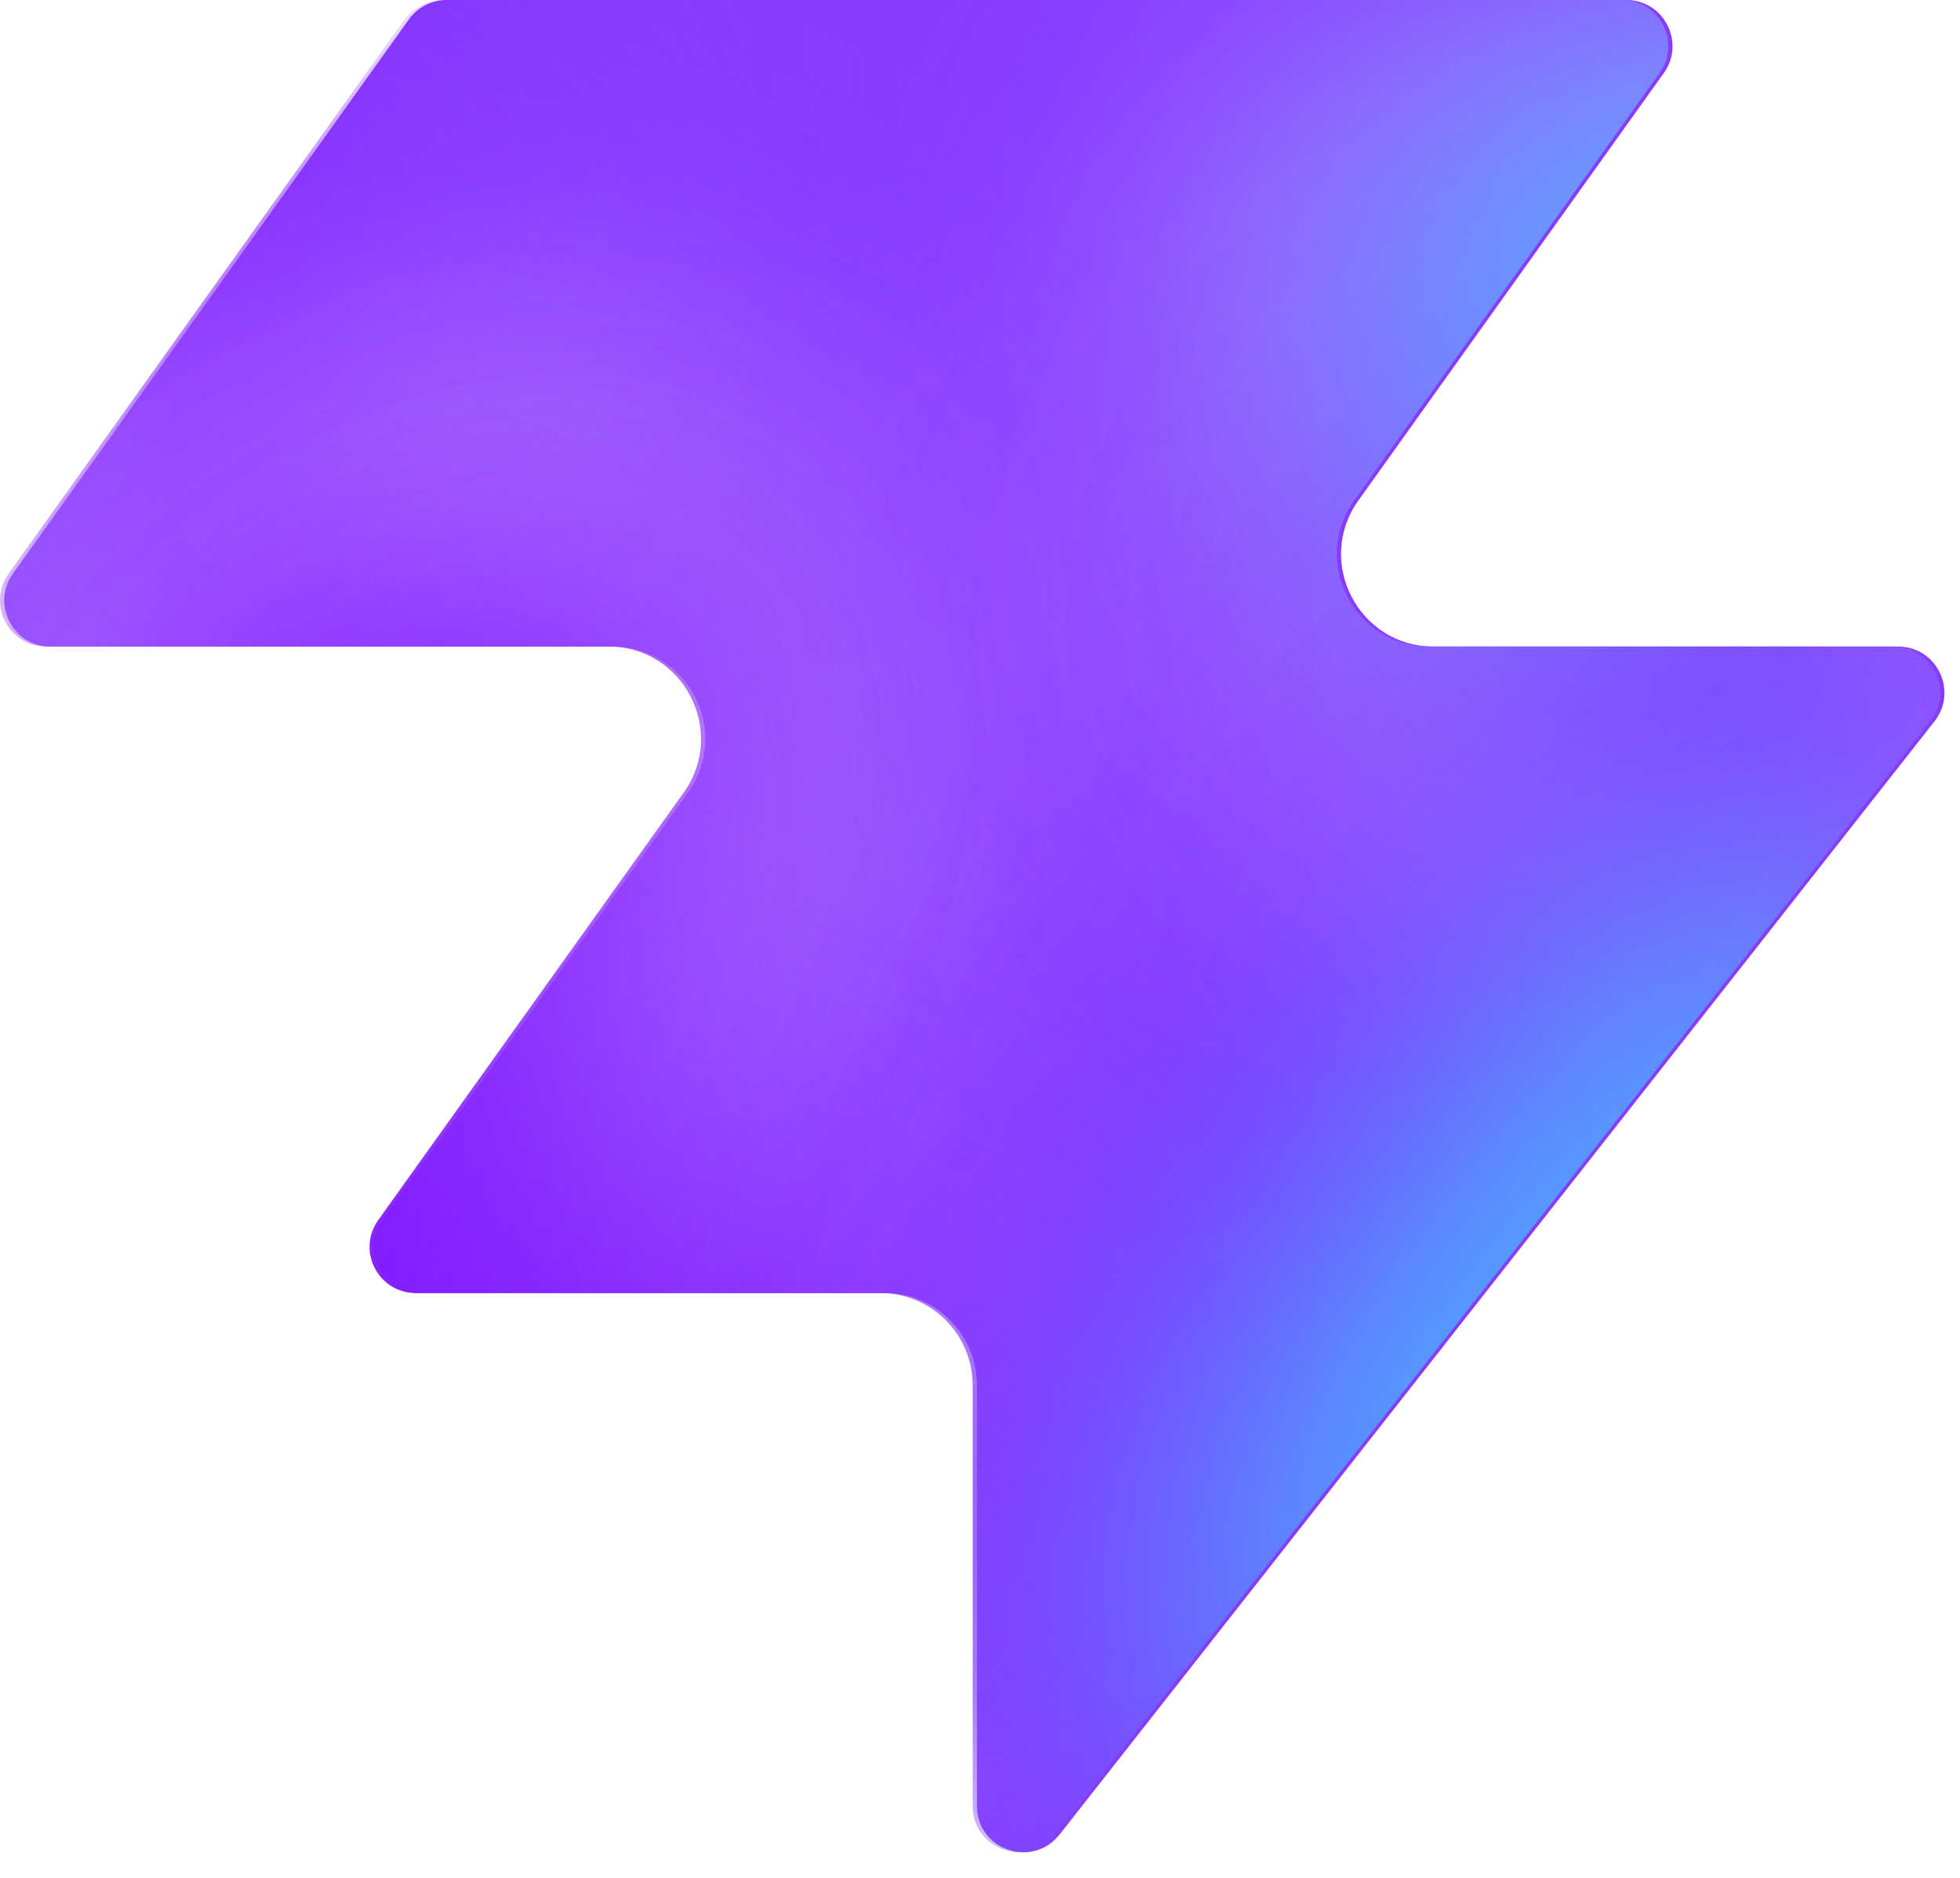
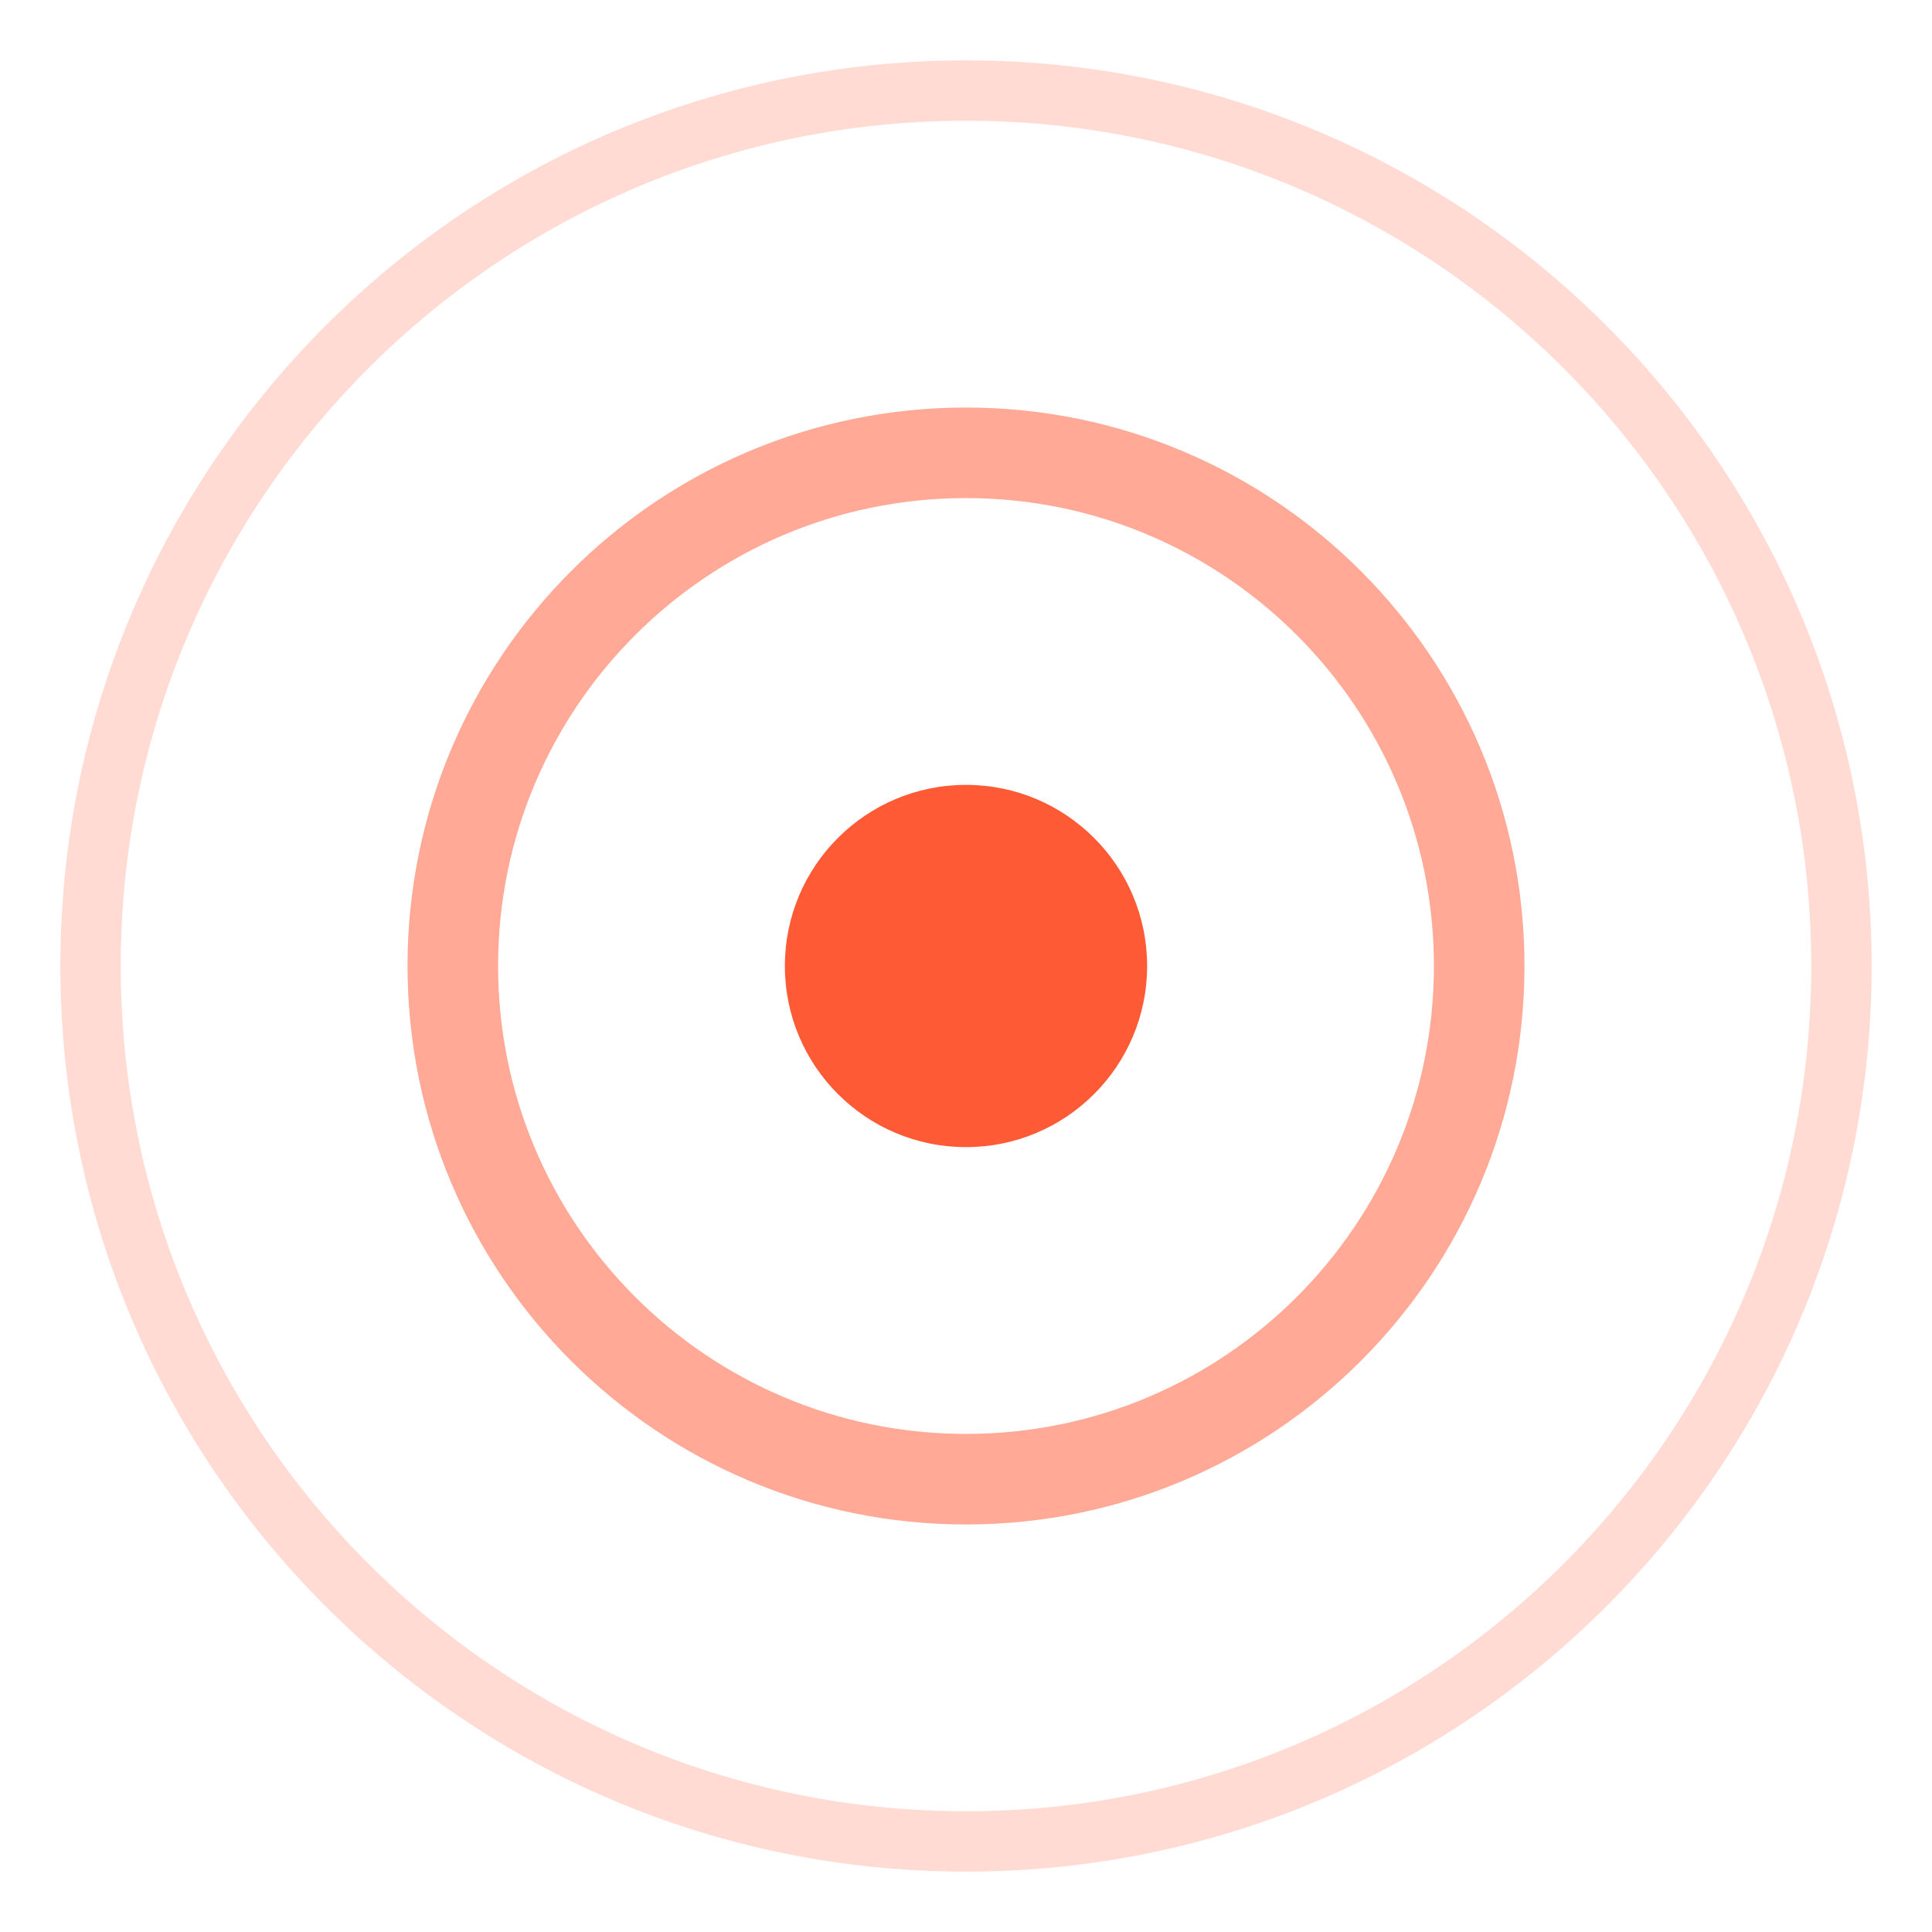
- <svg xmlns="http://www.w3.org/2000/svg" width="48" height="46" fill="none" viewBox="0 0 48 46">
-   <path fill="#863bff" d="M25.946 44.938c-.664.845-2.021.375-2.021-.698V33.937a2.26 2.26 0 0 0-2.262-2.262H10.287c-.92 0-1.456-1.04-.92-1.788l7.48-10.471c1.07-1.497 0-3.578-1.842-3.578H1.237c-.92 0-1.456-1.04-.92-1.788L10.013.474c.214-.297.556-.474.92-.474h28.894c.92 0 1.456 1.04.92 1.788l-7.48 10.471c-1.07 1.498 0 3.579 1.842 3.579h11.377c.943 0 1.473 1.088.89 1.83L25.947 44.94z" style="fill:#863bff;fill:color(display-p3 .525 .23 1);fill-opacity:1" />
-   <mask id="a" width="48" height="46" x="0" y="0" maskUnits="userSpaceOnUse" style="mask-type:alpha">
-     <path fill="#000" d="M25.842 44.938c-.664.844-2.021.375-2.021-.698V33.937a2.26 2.26 0 0 0-2.262-2.262H10.183c-.92 0-1.456-1.04-.92-1.788l7.48-10.471c1.07-1.498 0-3.579-1.842-3.579H1.133c-.92 0-1.456-1.04-.92-1.787L9.91.473c.214-.297.556-.474.92-.474h28.894c.92 0 1.456 1.04.92 1.788l-7.48 10.471c-1.07 1.498 0 3.578 1.842 3.578h11.377c.943 0 1.473 1.088.89 1.832L25.843 44.94z" style="fill:#000;fill-opacity:1" />
-   </mask>
-   <g mask="url(#a)">
-     <g filter="url(#b)">
-       <ellipse cx="5.508" cy="14.704" fill="#ede6ff" rx="5.508" ry="14.704" style="fill:#ede6ff;fill:color(display-p3 .927 .903 1);fill-opacity:1" transform="matrix(.00324 1 1 -.00324 -4.47 31.516)" />
-     </g>
-     <g filter="url(#c)">
-       <ellipse cx="10.399" cy="29.851" fill="#ede6ff" rx="10.399" ry="29.851" style="fill:#ede6ff;fill:color(display-p3 .927 .903 1);fill-opacity:1" transform="matrix(.00324 1 1 -.00324 -39.328 7.883)" />
-     </g>
-     <g filter="url(#d)">
-       <ellipse cx="5.508" cy="30.487" fill="#7e14ff" rx="5.508" ry="30.487" style="fill:#7e14ff;fill:color(display-p3 .492 .077 1);fill-opacity:1" transform="rotate(89.814 -25.913 -14.639)scale(1 -1)" />
-     </g>
-     <g filter="url(#e)">
-       <ellipse cx="5.508" cy="30.599" fill="#7e14ff" rx="5.508" ry="30.599" style="fill:#7e14ff;fill:color(display-p3 .492 .077 1);fill-opacity:1" transform="rotate(89.814 -32.644 -3.334)scale(1 -1)" />
-     </g>
-     <g filter="url(#f)">
-       <ellipse cx="5.508" cy="30.599" fill="#7e14ff" rx="5.508" ry="30.599" style="fill:#7e14ff;fill:color(display-p3 .492 .077 1);fill-opacity:1" transform="matrix(.00324 1 1 -.00324 -34.34 30.47)" />
-     </g>
-     <g filter="url(#g)">
-       <ellipse cx="14.072" cy="22.078" fill="#ede6ff" rx="14.072" ry="22.078" style="fill:#ede6ff;fill:color(display-p3 .927 .903 1);fill-opacity:1" transform="rotate(93.35 24.506 48.493)scale(-1 1)" />
-     </g>
-     <g filter="url(#h)">
-       <ellipse cx="3.47" cy="21.501" fill="#7e14ff" rx="3.47" ry="21.501" style="fill:#7e14ff;fill:color(display-p3 .492 .077 1);fill-opacity:1" transform="rotate(89.009 28.708 47.59)scale(-1 1)" />
-     </g>
-     <g filter="url(#i)">
-       <ellipse cx="3.47" cy="21.501" fill="#7e14ff" rx="3.47" ry="21.501" style="fill:#7e14ff;fill:color(display-p3 .492 .077 1);fill-opacity:1" transform="rotate(89.009 28.708 47.59)scale(-1 1)" />
-     </g>
-     <g filter="url(#j)">
-       <ellipse cx=".387" cy="8.972" fill="#7e14ff" rx="4.407" ry="29.108" style="fill:#7e14ff;fill:color(display-p3 .492 .077 1);fill-opacity:1" transform="rotate(39.51 .387 8.972)" />
-     </g>
-     <g filter="url(#k)">
-       <ellipse cx="47.523" cy="-6.092" fill="#7e14ff" rx="4.407" ry="29.108" style="fill:#7e14ff;fill:color(display-p3 .492 .077 1);fill-opacity:1" transform="rotate(37.892 47.523 -6.092)" />
-     </g>
-     <g filter="url(#l)">
-       <ellipse cx="41.412" cy="6.333" fill="#47bfff" rx="5.971" ry="9.665" style="fill:#47bfff;fill:color(display-p3 .28 .748 1);fill-opacity:1" transform="rotate(37.892 41.412 6.333)" />
-     </g>
-     <g filter="url(#m)">
-       <ellipse cx="-1.879" cy="38.332" fill="#7e14ff" rx="4.407" ry="29.108" style="fill:#7e14ff;fill:color(display-p3 .492 .077 1);fill-opacity:1" transform="rotate(37.892 -1.88 38.332)" />
-     </g>
-     <g filter="url(#n)">
-       <ellipse cx="-1.879" cy="38.332" fill="#7e14ff" rx="4.407" ry="29.108" style="fill:#7e14ff;fill:color(display-p3 .492 .077 1);fill-opacity:1" transform="rotate(37.892 -1.88 38.332)" />
-     </g>
-     <g filter="url(#o)">
-       <ellipse cx="35.651" cy="29.907" fill="#7e14ff" rx="4.407" ry="29.108" style="fill:#7e14ff;fill:color(display-p3 .492 .077 1);fill-opacity:1" transform="rotate(37.892 35.651 29.907)" />
-     </g>
-     <g filter="url(#p)">
-       <ellipse cx="38.418" cy="32.4" fill="#47bfff" rx="5.971" ry="15.297" style="fill:#47bfff;fill:color(display-p3 .28 .748 1);fill-opacity:1" transform="rotate(37.892 38.418 32.4)" />
-     </g>
-   </g>
-   <defs>
-     <filter id="b" width="60.045" height="41.654" x="-19.77" y="16.149" color-interpolation-filters="sRGB" filterUnits="userSpaceOnUse">
-       <feFlood flood-opacity="0" result="BackgroundImageFix" />
-       <feBlend in="SourceGraphic" in2="BackgroundImageFix" result="shape" />
-       <feGaussianBlur result="effect1_foregroundBlur_2002_17158" stdDeviation="7.659" />
-     </filter>
-     <filter id="c" width="90.34" height="51.437" x="-54.613" y="-7.533" color-interpolation-filters="sRGB" filterUnits="userSpaceOnUse">
-       <feFlood flood-opacity="0" result="BackgroundImageFix" />
-       <feBlend in="SourceGraphic" in2="BackgroundImageFix" result="shape" />
-       <feGaussianBlur result="effect1_foregroundBlur_2002_17158" stdDeviation="7.659" />
-     </filter>
-     <filter id="d" width="79.355" height="29.4" x="-49.64" y="2.03" color-interpolation-filters="sRGB" filterUnits="userSpaceOnUse">
-       <feFlood flood-opacity="0" result="BackgroundImageFix" />
-       <feBlend in="SourceGraphic" in2="BackgroundImageFix" result="shape" />
-       <feGaussianBlur result="effect1_foregroundBlur_2002_17158" stdDeviation="4.596" />
-     </filter>
-     <filter id="e" width="79.579" height="29.4" x="-45.045" y="20.029" color-interpolation-filters="sRGB" filterUnits="userSpaceOnUse">
-       <feFlood flood-opacity="0" result="BackgroundImageFix" />
-       <feBlend in="SourceGraphic" in2="BackgroundImageFix" result="shape" />
-       <feGaussianBlur result="effect1_foregroundBlur_2002_17158" stdDeviation="4.596" />
-     </filter>
-     <filter id="f" width="79.579" height="29.4" x="-43.513" y="21.178" color-interpolation-filters="sRGB" filterUnits="userSpaceOnUse">
-       <feFlood flood-opacity="0" result="BackgroundImageFix" />
-       <feBlend in="SourceGraphic" in2="BackgroundImageFix" result="shape" />
-       <feGaussianBlur result="effect1_foregroundBlur_2002_17158" stdDeviation="4.596" />
-     </filter>
-     <filter id="g" width="74.749" height="58.852" x="15.756" y="-17.901" color-interpolation-filters="sRGB" filterUnits="userSpaceOnUse">
-       <feFlood flood-opacity="0" result="BackgroundImageFix" />
-       <feBlend in="SourceGraphic" in2="BackgroundImageFix" result="shape" />
-       <feGaussianBlur result="effect1_foregroundBlur_2002_17158" stdDeviation="7.659" />
-     </filter>
-     <filter id="h" width="61.377" height="25.362" x="23.548" y="2.284" color-interpolation-filters="sRGB" filterUnits="userSpaceOnUse">
-       <feFlood flood-opacity="0" result="BackgroundImageFix" />
-       <feBlend in="SourceGraphic" in2="BackgroundImageFix" result="shape" />
-       <feGaussianBlur result="effect1_foregroundBlur_2002_17158" stdDeviation="4.596" />
-     </filter>
-     <filter id="i" width="61.377" height="25.362" x="23.548" y="2.284" color-interpolation-filters="sRGB" filterUnits="userSpaceOnUse">
-       <feFlood flood-opacity="0" result="BackgroundImageFix" />
-       <feBlend in="SourceGraphic" in2="BackgroundImageFix" result="shape" />
-       <feGaussianBlur result="effect1_foregroundBlur_2002_17158" stdDeviation="4.596" />
-     </filter>
-     <filter id="j" width="56.045" height="63.649" x="-27.636" y="-22.853" color-interpolation-filters="sRGB" filterUnits="userSpaceOnUse">
-       <feFlood flood-opacity="0" result="BackgroundImageFix" />
-       <feBlend in="SourceGraphic" in2="BackgroundImageFix" result="shape" />
-       <feGaussianBlur result="effect1_foregroundBlur_2002_17158" stdDeviation="4.596" />
-     </filter>
-     <filter id="k" width="54.814" height="64.646" x="20.116" y="-38.415" color-interpolation-filters="sRGB" filterUnits="userSpaceOnUse">
-       <feFlood flood-opacity="0" result="BackgroundImageFix" />
-       <feBlend in="SourceGraphic" in2="BackgroundImageFix" result="shape" />
-       <feGaussianBlur result="effect1_foregroundBlur_2002_17158" stdDeviation="4.596" />
-     </filter>
-     <filter id="l" width="33.541" height="35.313" x="24.641" y="-11.323" color-interpolation-filters="sRGB" filterUnits="userSpaceOnUse">
-       <feFlood flood-opacity="0" result="BackgroundImageFix" />
-       <feBlend in="SourceGraphic" in2="BackgroundImageFix" result="shape" />
-       <feGaussianBlur result="effect1_foregroundBlur_2002_17158" stdDeviation="4.596" />
-     </filter>
-     <filter id="m" width="54.814" height="64.646" x="-29.286" y="6.009" color-interpolation-filters="sRGB" filterUnits="userSpaceOnUse">
-       <feFlood flood-opacity="0" result="BackgroundImageFix" />
-       <feBlend in="SourceGraphic" in2="BackgroundImageFix" result="shape" />
-       <feGaussianBlur result="effect1_foregroundBlur_2002_17158" stdDeviation="4.596" />
-     </filter>
-     <filter id="n" width="54.814" height="64.646" x="-29.286" y="6.009" color-interpolation-filters="sRGB" filterUnits="userSpaceOnUse">
-       <feFlood flood-opacity="0" result="BackgroundImageFix" />
-       <feBlend in="SourceGraphic" in2="BackgroundImageFix" result="shape" />
-       <feGaussianBlur result="effect1_foregroundBlur_2002_17158" stdDeviation="4.596" />
-     </filter>
-     <filter id="o" width="54.814" height="64.646" x="8.244" y="-2.416" color-interpolation-filters="sRGB" filterUnits="userSpaceOnUse">
-       <feFlood flood-opacity="0" result="BackgroundImageFix" />
-       <feBlend in="SourceGraphic" in2="BackgroundImageFix" result="shape" />
-       <feGaussianBlur result="effect1_foregroundBlur_2002_17158" stdDeviation="4.596" />
-     </filter>
-     <filter id="p" width="39.409" height="43.623" x="18.713" y="10.588" color-interpolation-filters="sRGB" filterUnits="userSpaceOnUse">
-       <feFlood flood-opacity="0" result="BackgroundImageFix" />
-       <feBlend in="SourceGraphic" in2="BackgroundImageFix" result="shape" />
-       <feGaussianBlur result="effect1_foregroundBlur_2002_17158" stdDeviation="4.596" />
-     </filter>
-   </defs>
+ <svg xmlns="http://www.w3.org/2000/svg" viewBox="0 0 32 32">
+   <circle cx="16" cy="16" r="3" fill="#ff5a36" />
+   <circle cx="16" cy="16" r="8.5" fill="none" stroke="#ff5a36" stroke-width="1.5" opacity="0.52" />
+   <circle cx="16" cy="16" r="14.5" fill="none" stroke="#ff5a36" stroke-width="1" opacity="0.22" />
</svg>
